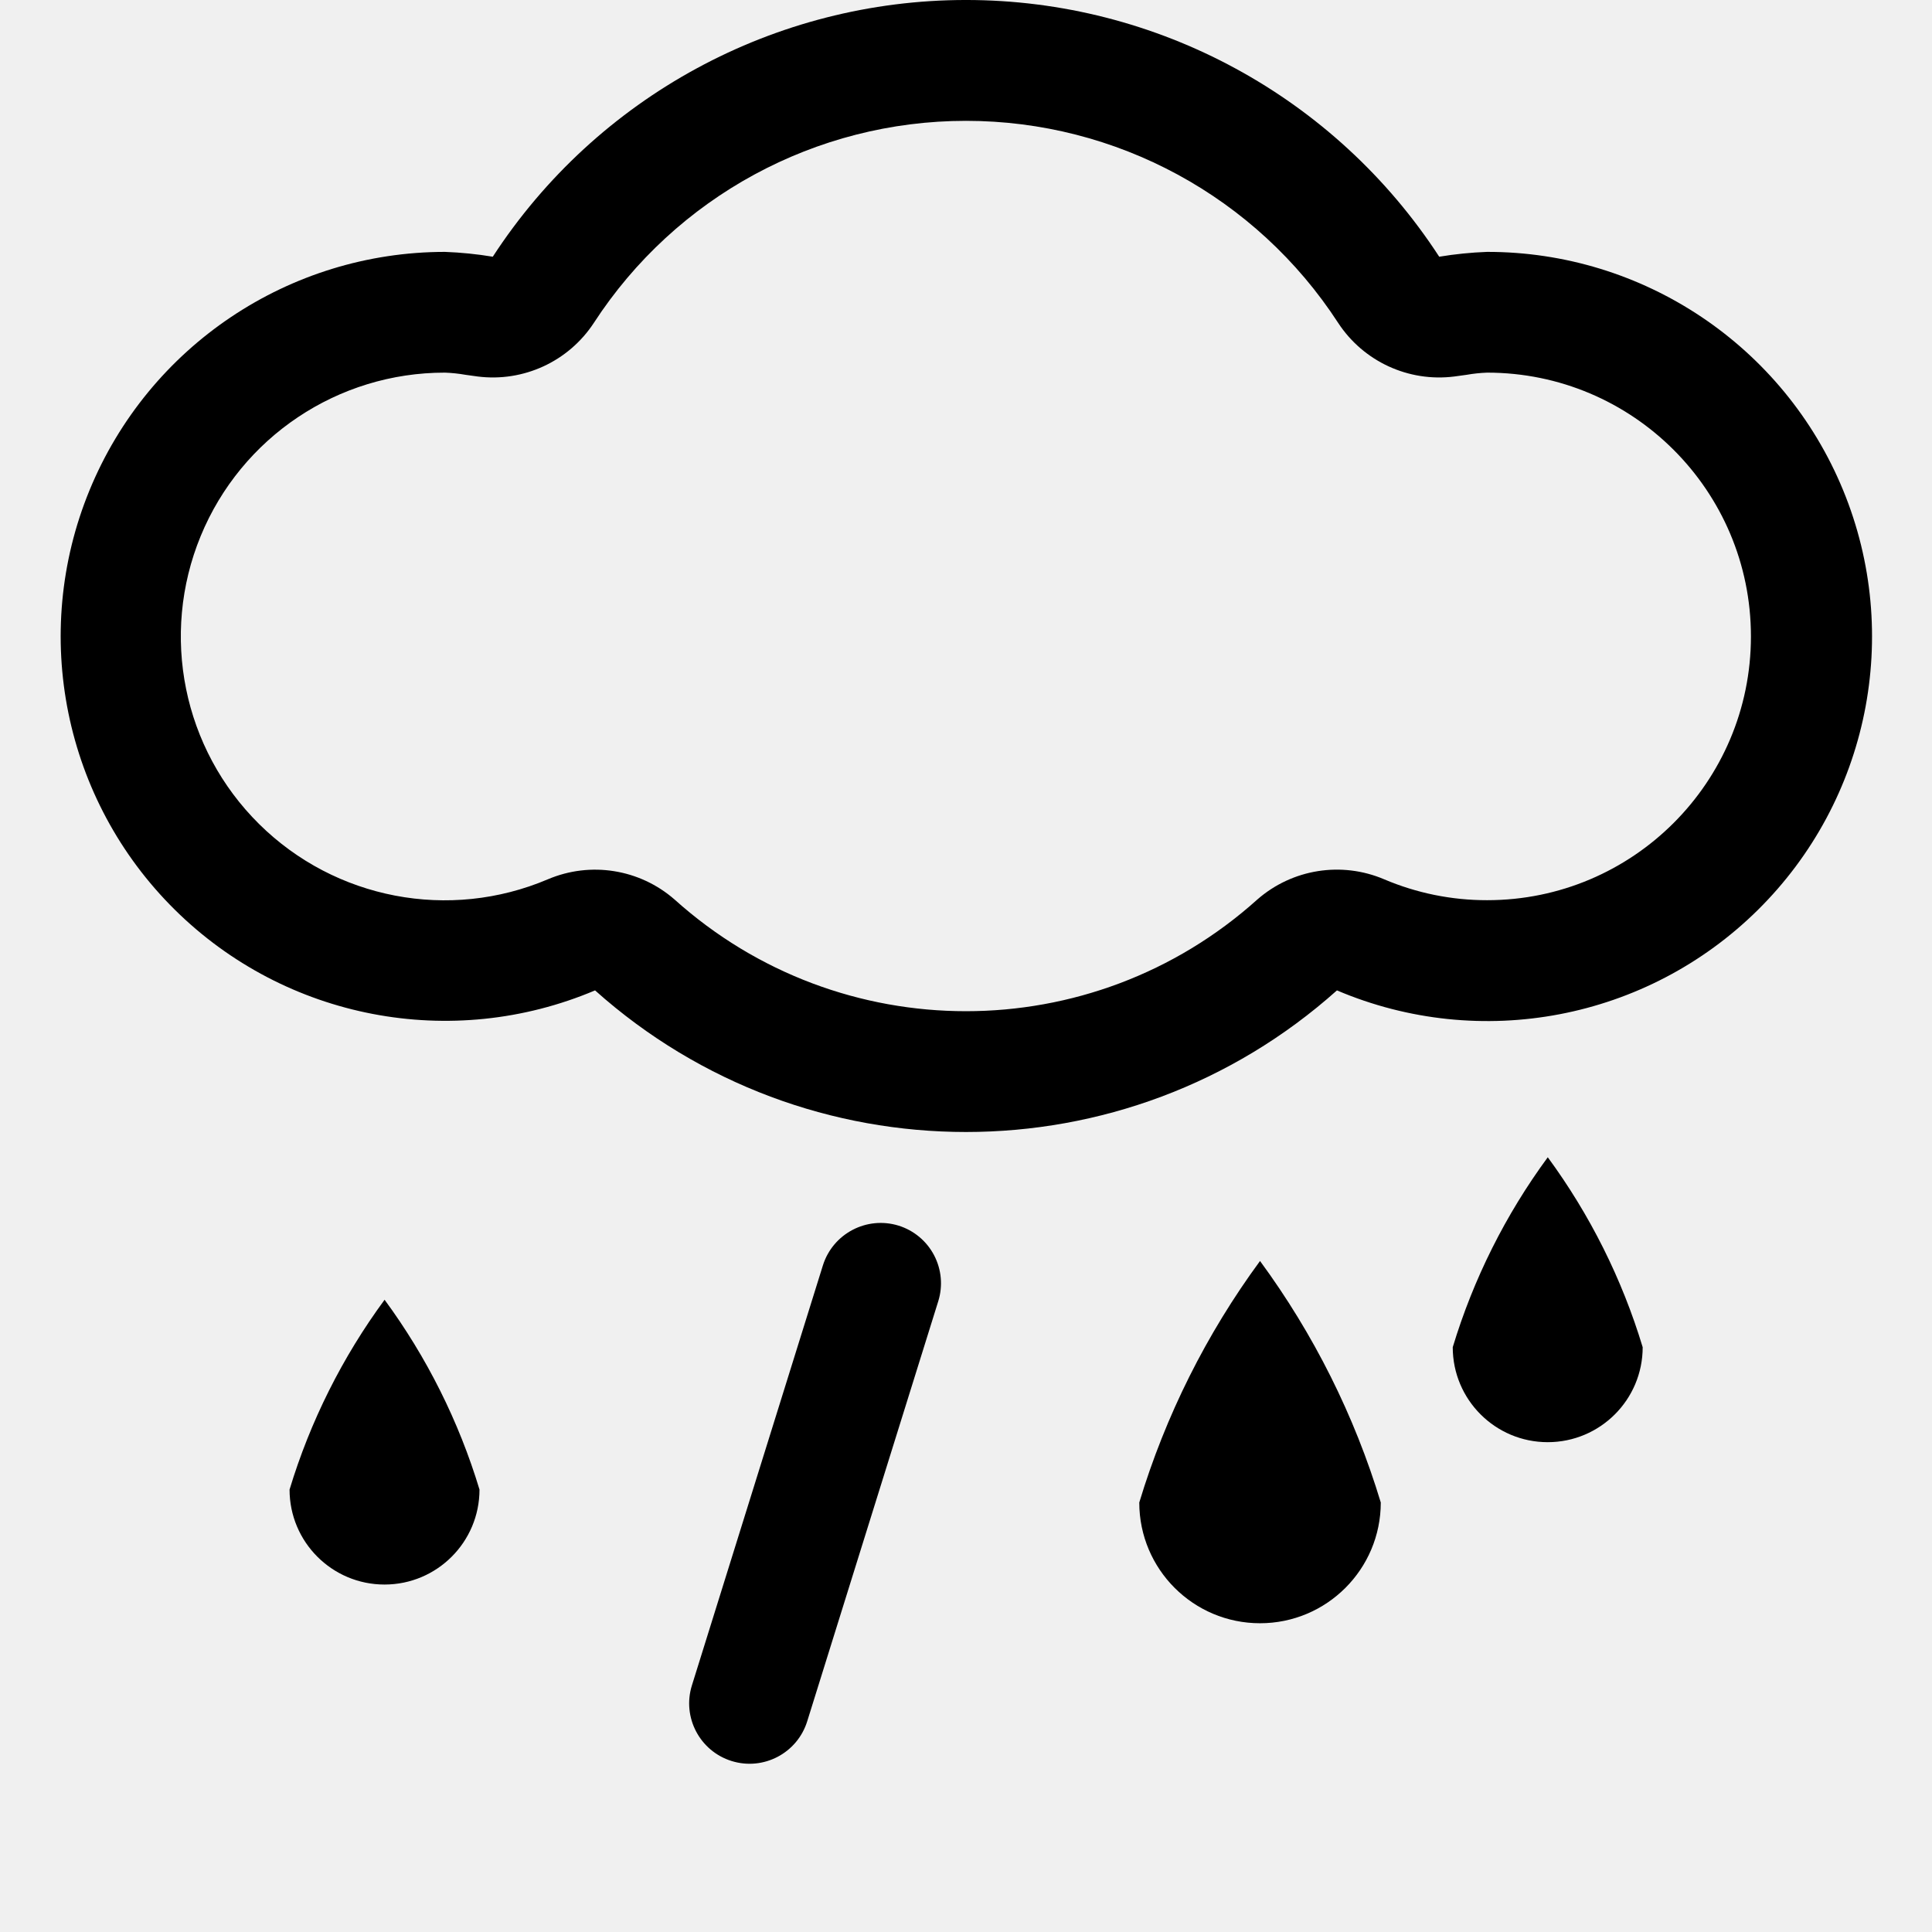
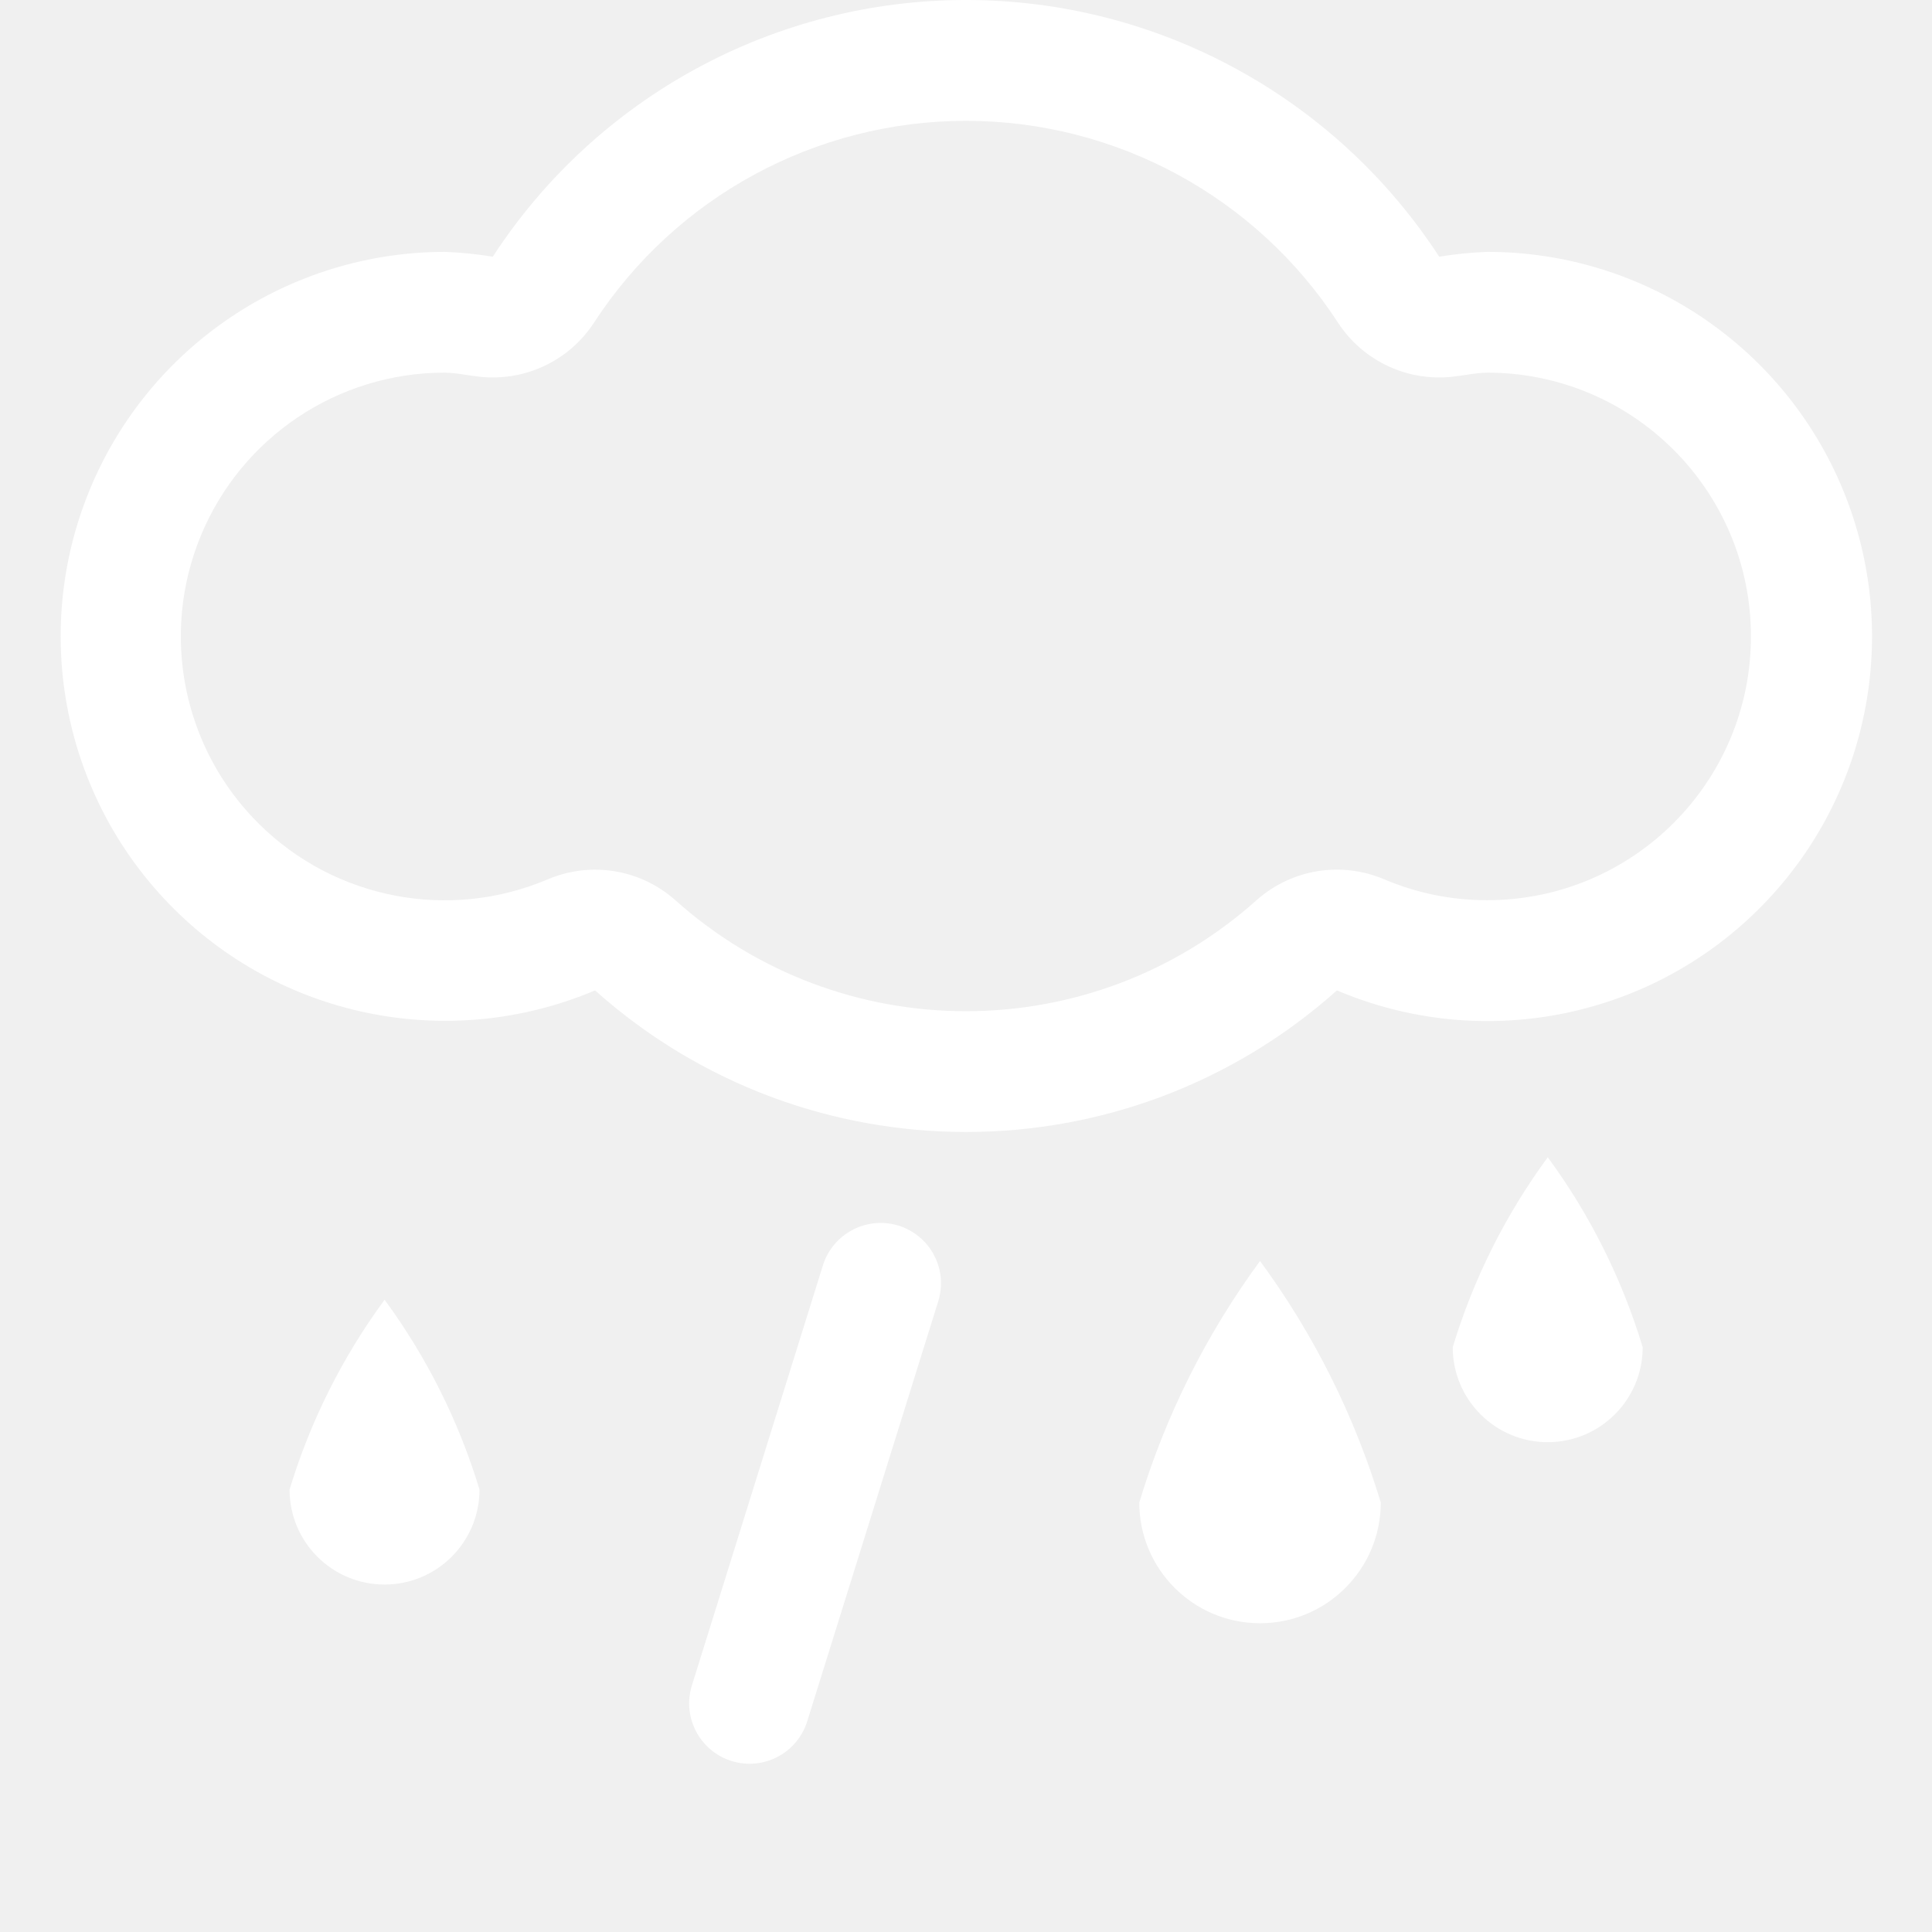
- <svg xmlns="http://www.w3.org/2000/svg" width="16" height="16" fill="currentColor" class="qi-315" viewBox="0 0 16 16">
+ <svg xmlns="http://www.w3.org/2000/svg" width="16" height="16" fill="white" class="qi-315" viewBox="0 0 16 16">
  <path d="M9.435 12.443a1 1 0 0 0 2 0 6.603 6.603 0 0 0-1-2 6.603 6.603 0 0 0-1 2zm2.88-10.357a3.146 3.146 0 0 0-.396.04 4.675 4.675 0 0 0-7.838 0 3.146 3.146 0 0 0-.396-.04 3.184 3.184 0 1 0 1.243 6.116 4.61 4.61 0 0 0 6.144 0 3.185 3.185 0 1 0 1.243-6.116zm0 5.369a2.17 2.17 0 0 1-.852-.173 1 1 0 0 0-1.05.167 3.61 3.61 0 0 1-4.827 0 1 1 0 0 0-1.049-.167 2.185 2.185 0 1 1-.852-4.196 1.236 1.236 0 0 1 .17.018l.101.014a1 1 0 0 0 .962-.444 3.675 3.675 0 0 1 6.164 0 1 1 0 0 0 .962.444l.102-.014a1.236 1.236 0 0 1 .17-.018 2.184 2.184 0 1 1 0 4.369zm-9.917 4.881a.786.786 0 0 0 1.573 0 5.193 5.193 0 0 0-.786-1.572 5.193 5.193 0 0 0-.787 1.572zm9.633-1.179a.786.786 0 1 0 1.573 0 5.193 5.193 0 0 0-.786-1.573 5.193 5.193 0 0 0-.787 1.573zm-4.59-1.007a.502.502 0 0 0-.626.329L5.73 13.958a.5.5 0 0 0 .955.297l1.085-3.478a.5.5 0 0 0-.329-.627z" />
</svg>
